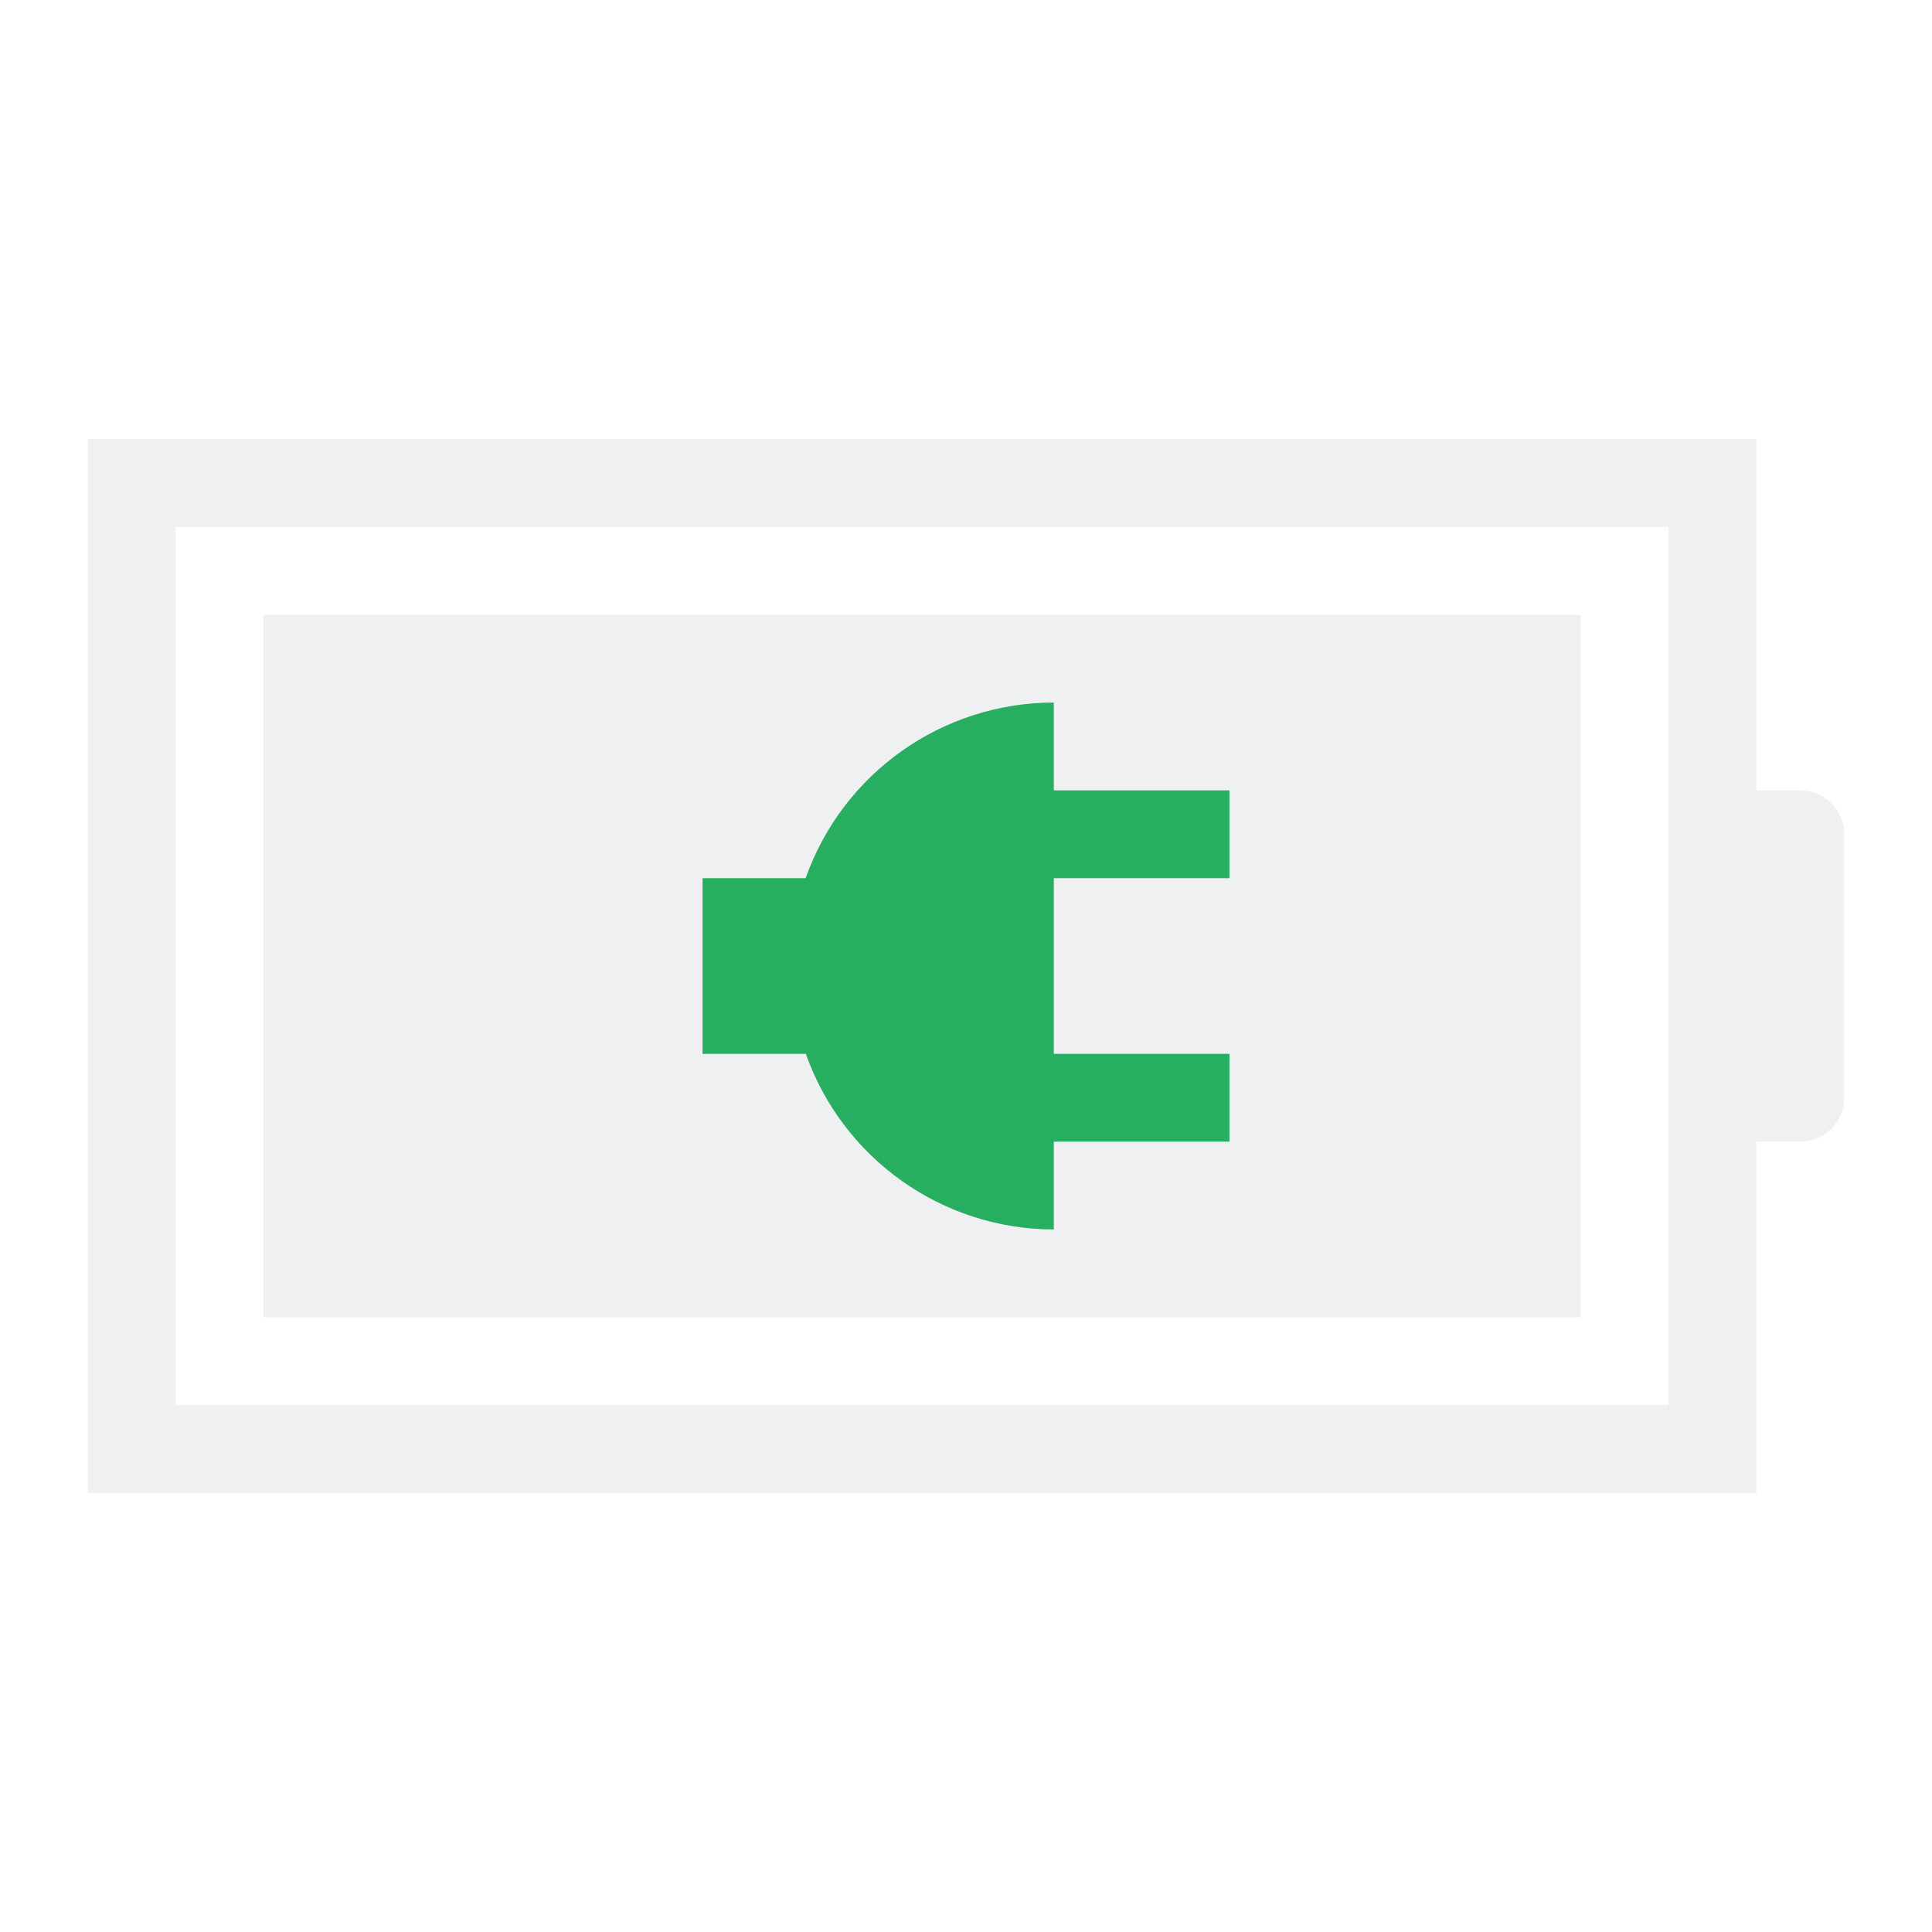
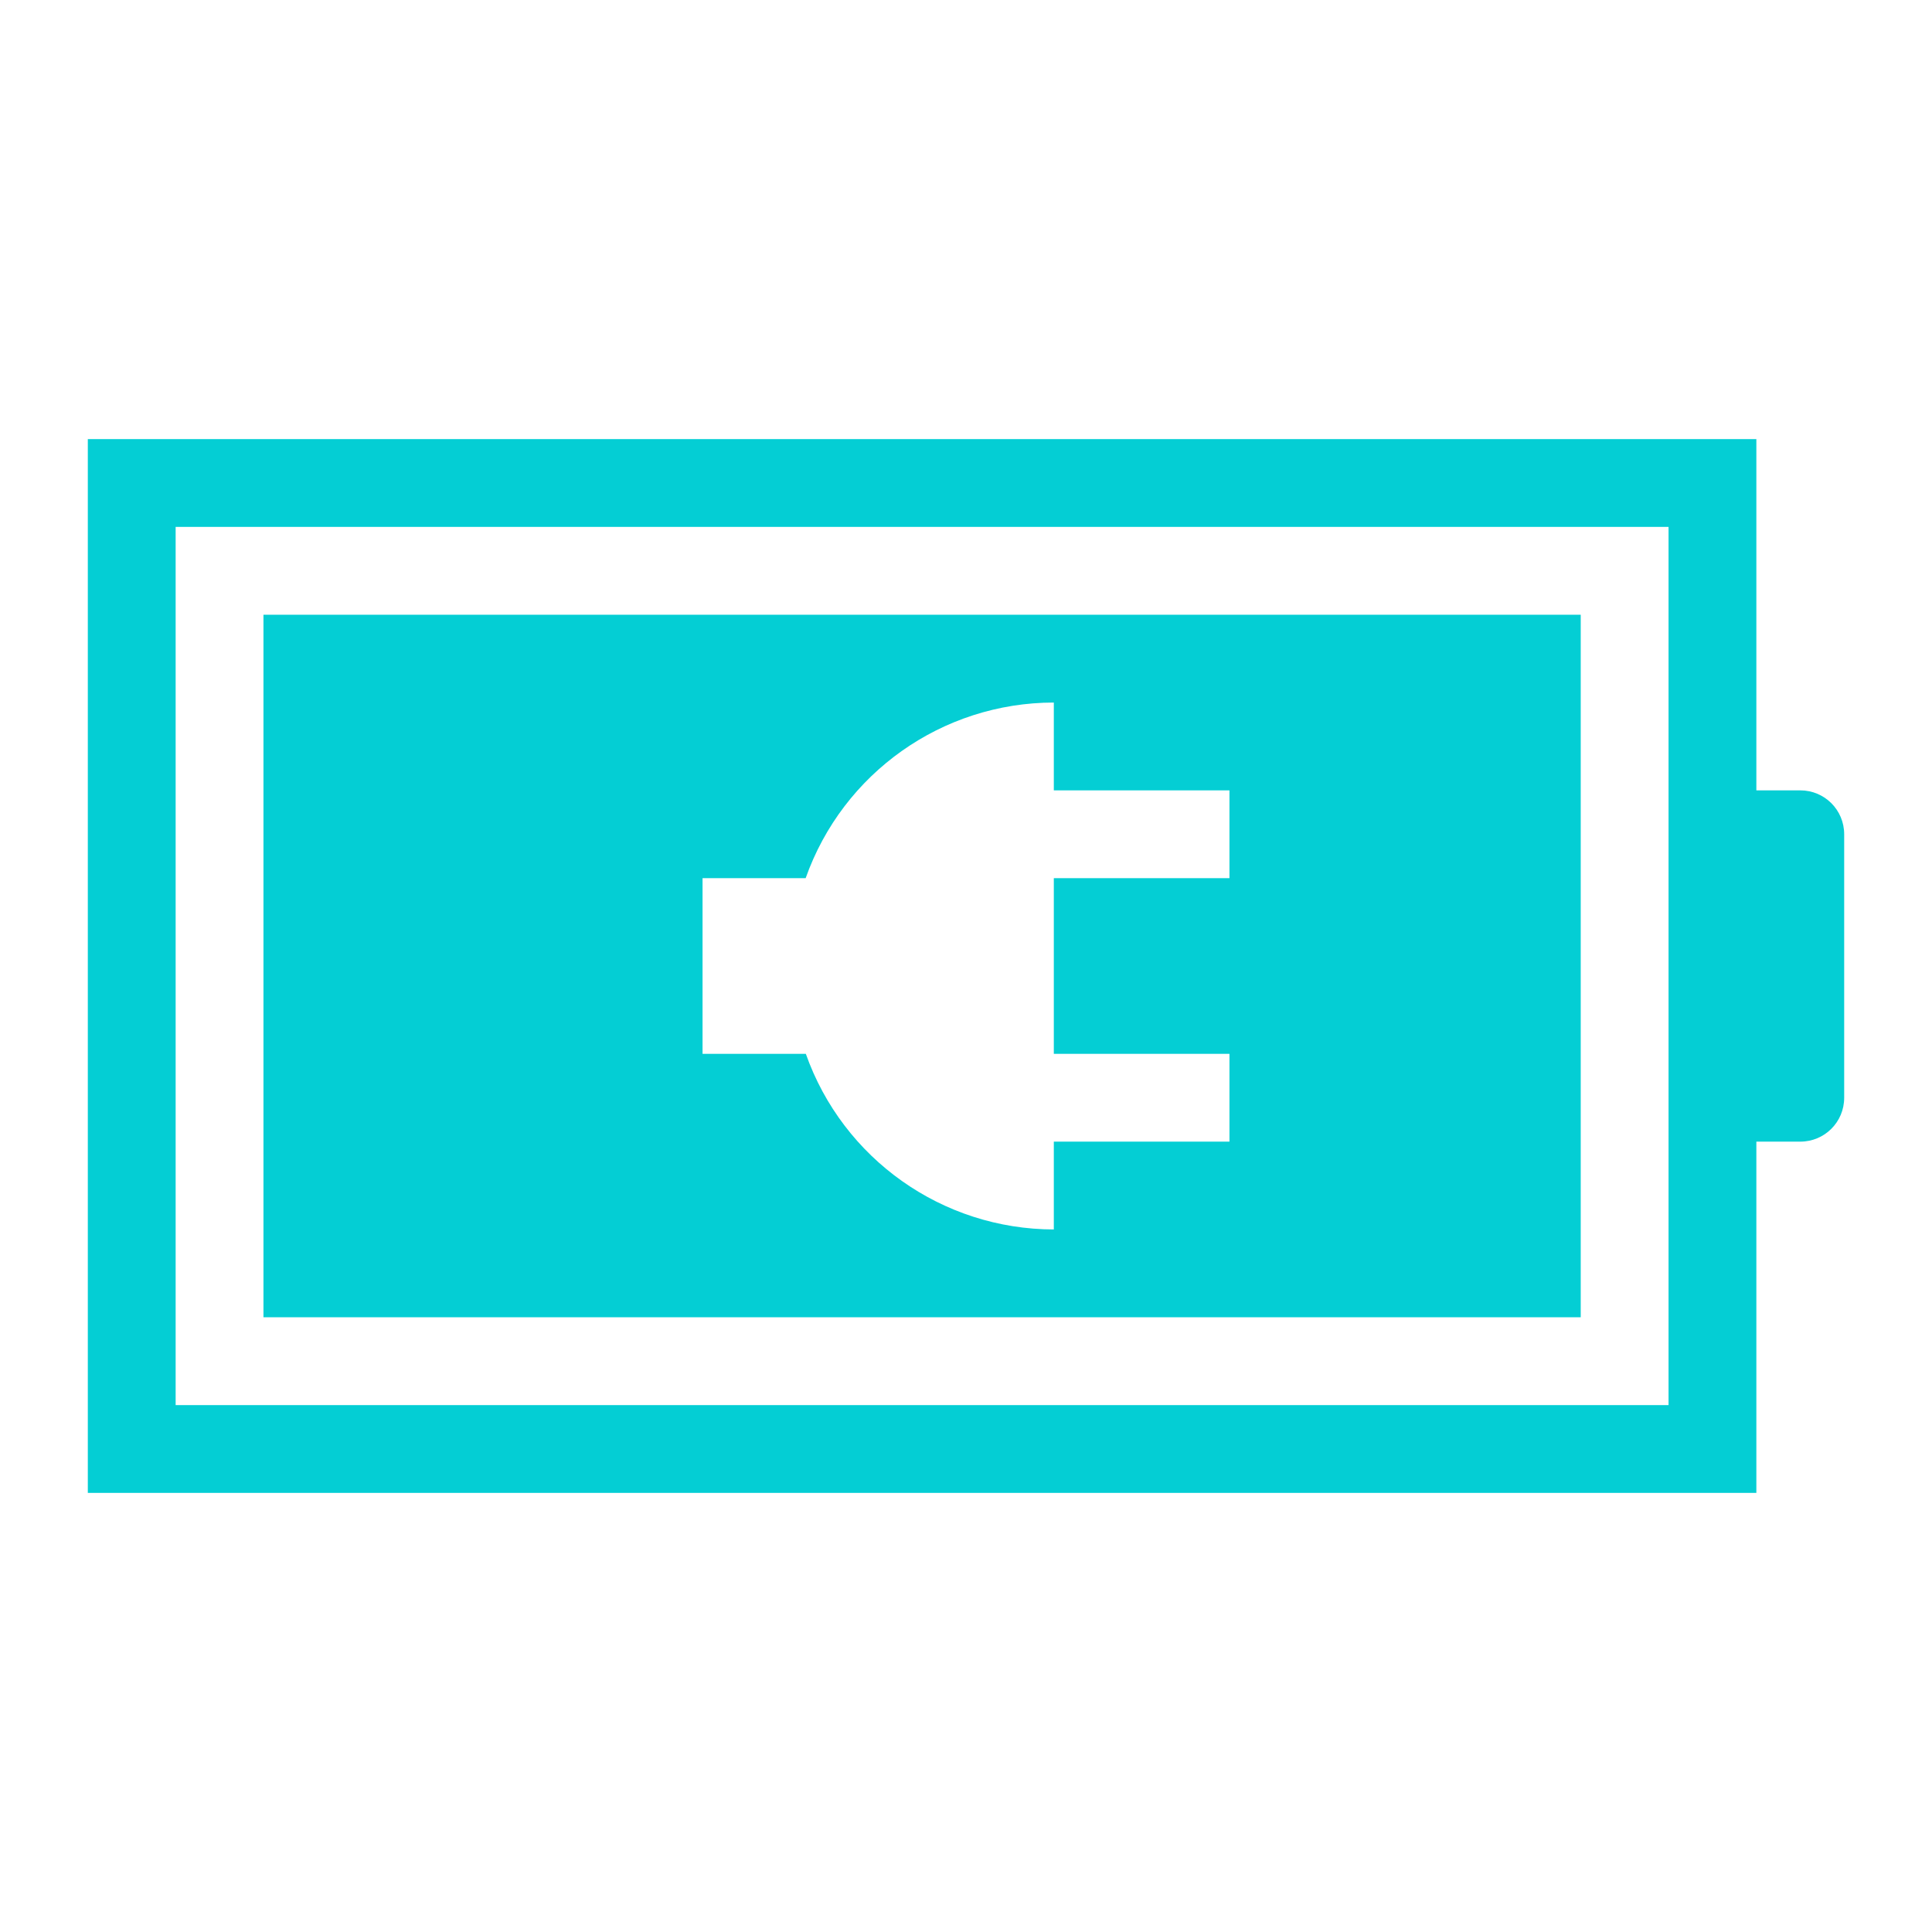
- <svg xmlns="http://www.w3.org/2000/svg" height="22" width="22">
+ <svg xmlns="http://www.w3.org/2000/svg" id="svg1104" version="1.1" width="22" height="22">
  <defs id="defs1">
-     <style type="text/css" id="current-color-scheme">
+     <style id="current-color-scheme" type="text/css">
            .ColorScheme-Text {
                color:#eff0f1;
            }
            .ColorScheme-PositiveText {
                color:#27ae60;
            }
        </style>
  </defs>
-   <path style="fill:currentColor;fill-opacity:1;stroke:none" class="ColorScheme-Text" d="M3 15V7h15v8zM1 5v12h19v-4h.5c.277 0 .5-.223.5-.5v-3c0-.277-.223-.5-.5-.5H20V5H4zm1 1h17v10H2z" />
-   <path d="M12 8a3 3 0 0 0-2.826 2H8v2h1.176A3 3 0 0 0 12 14v-1h2v-1h-2v-2h2V9h-2z" class="ColorScheme-PositiveText" fill="currentColor" />
+   <path id="path1100" d="M 1 5 L 1 17 L 20 17 L 20 13 L 20.5 13 C 20.777 13 21 12.777 21 12.5 L 21 9.5 C 21 9.223 20.777 9 20.5 9 L 20 9 L 20 5 L 4 5 L 1 5 z M 2 6 L 19 6 L 19 16 L 2 16 L 2 6 z M 3 7 L 3 15 L 18 15 L 18 7 L 3 7 z M 12 8 L 12 9 L 14 9 L 14 10 L 12 10 L 12 12 L 14 12 L 14 13 L 12 13 L 12 14 A 3 3 0 0 1 9.176 12 L 8 12 L 8 10 L 9.174 10 A 3 3 0 0 1 12 8 z " style="fill:#04ced4;fill-opacity:1;stroke:none" />
</svg>
